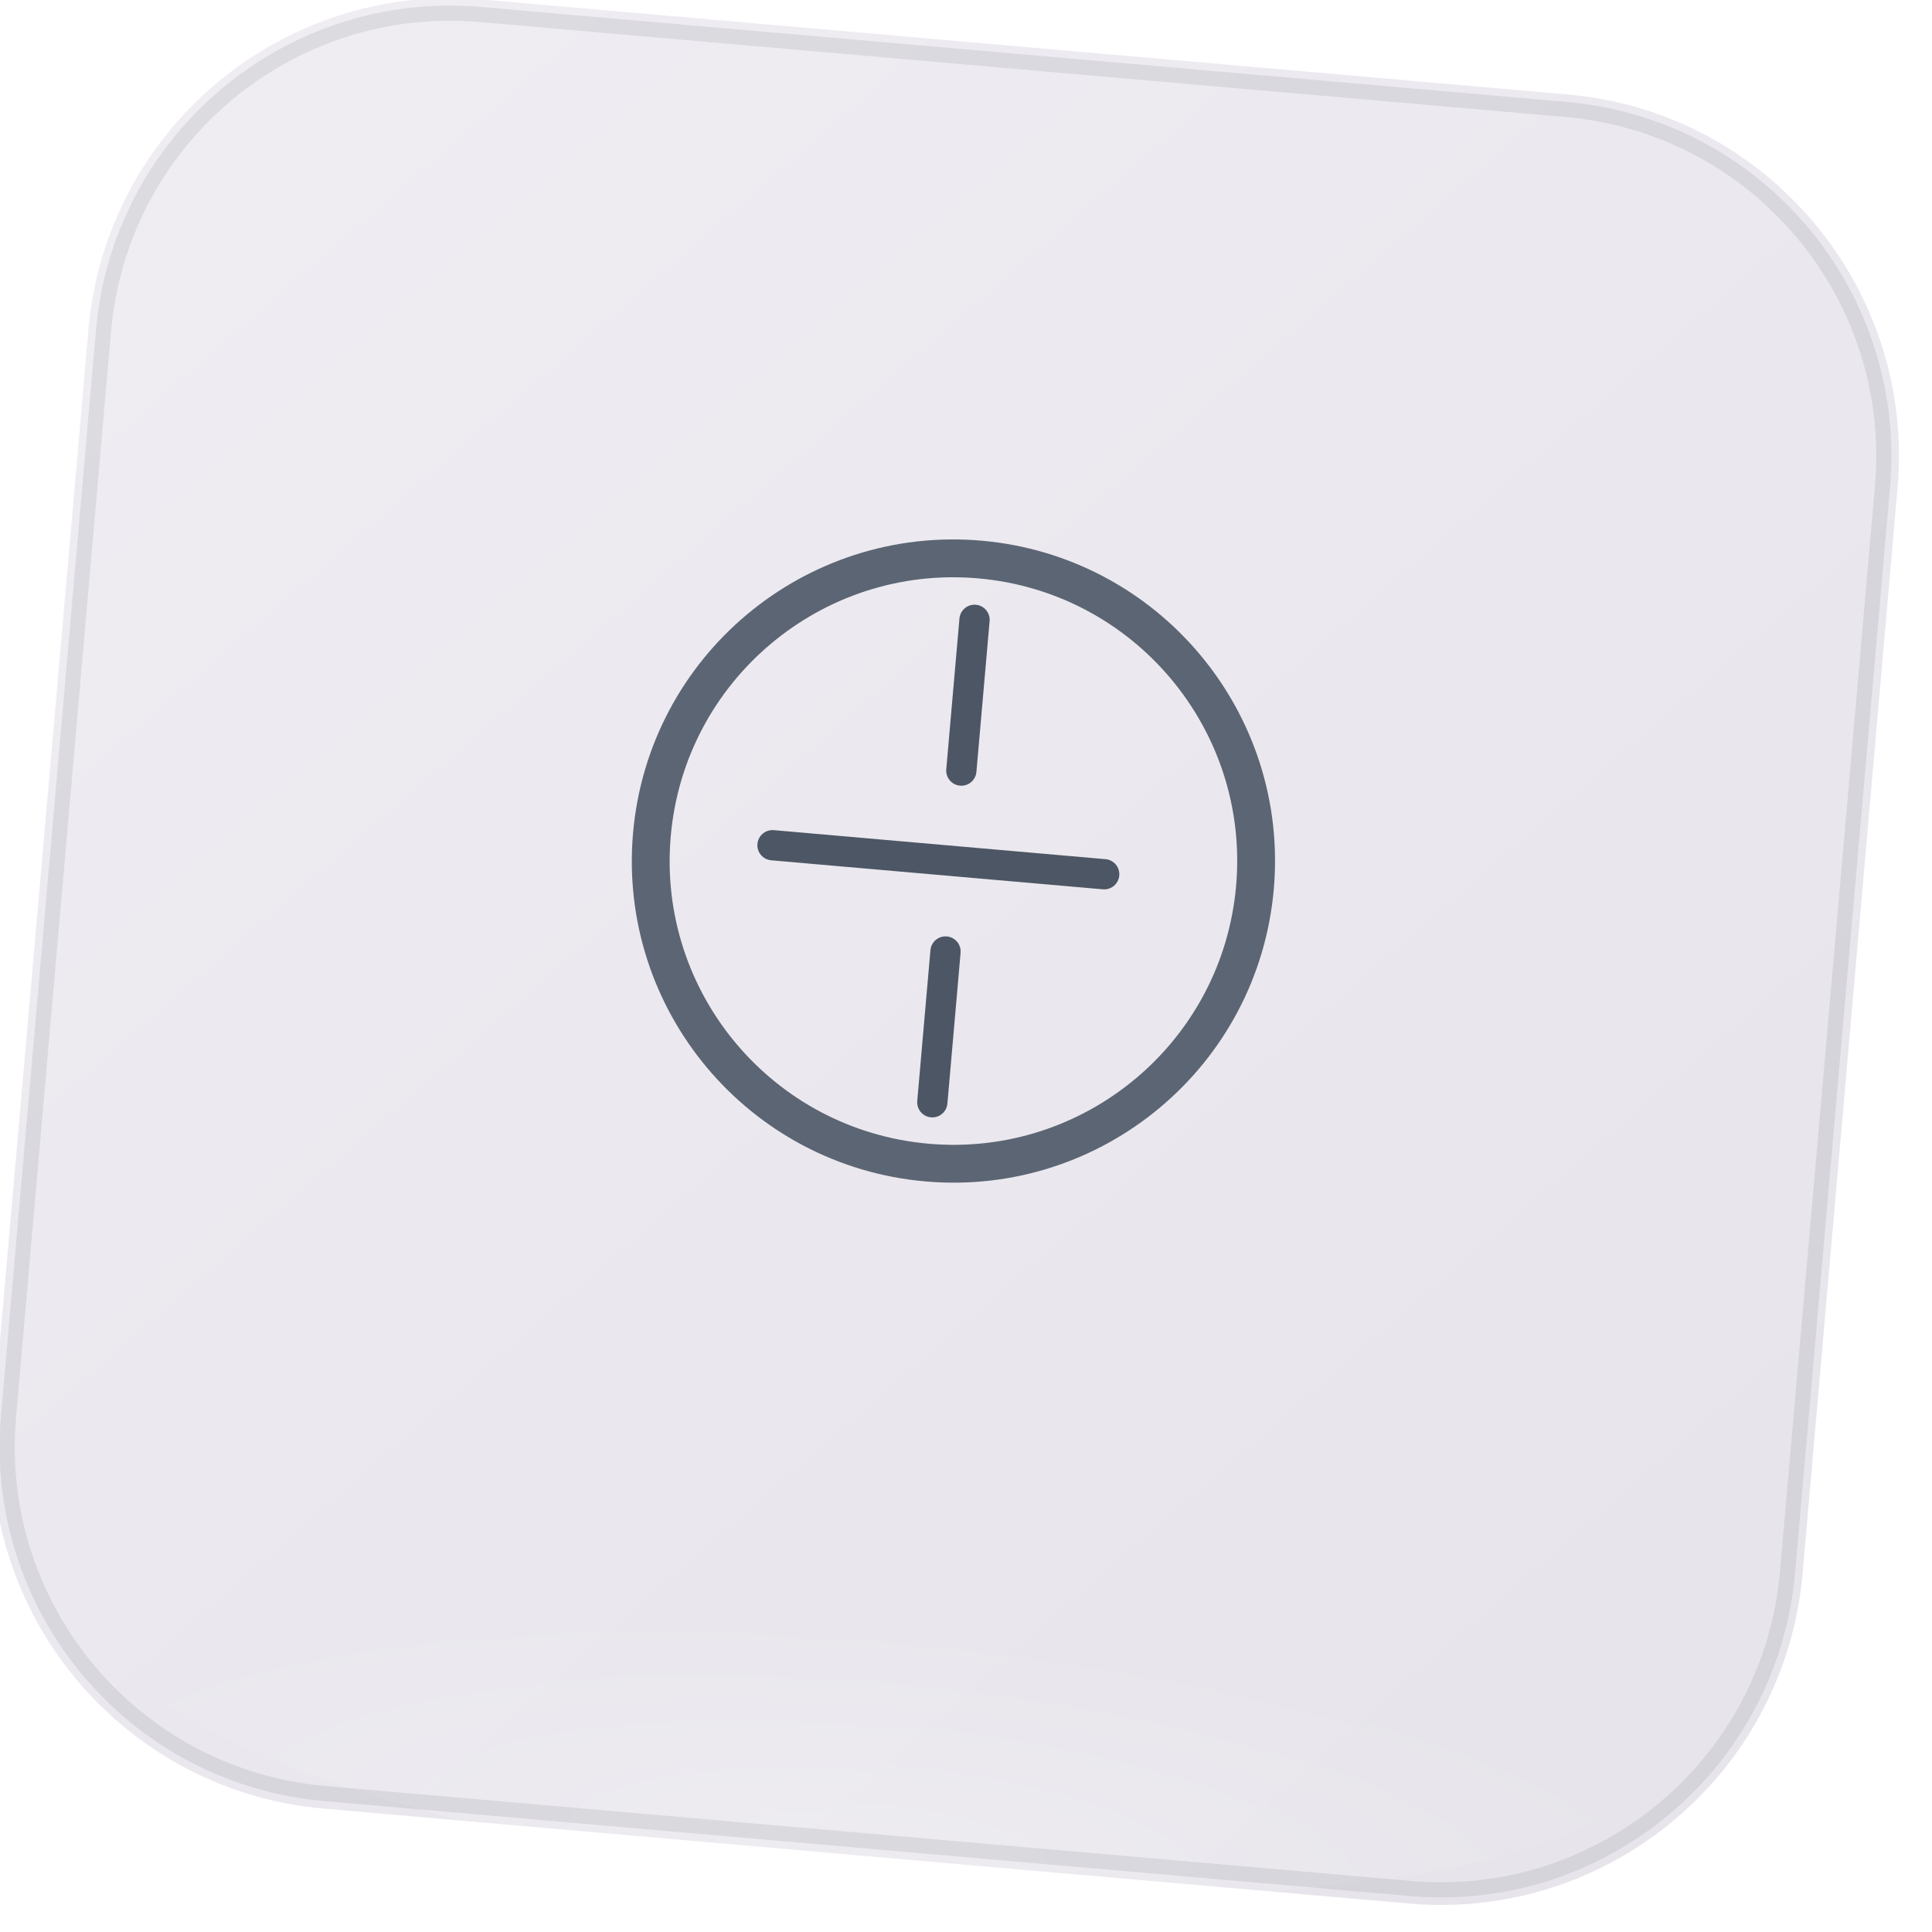
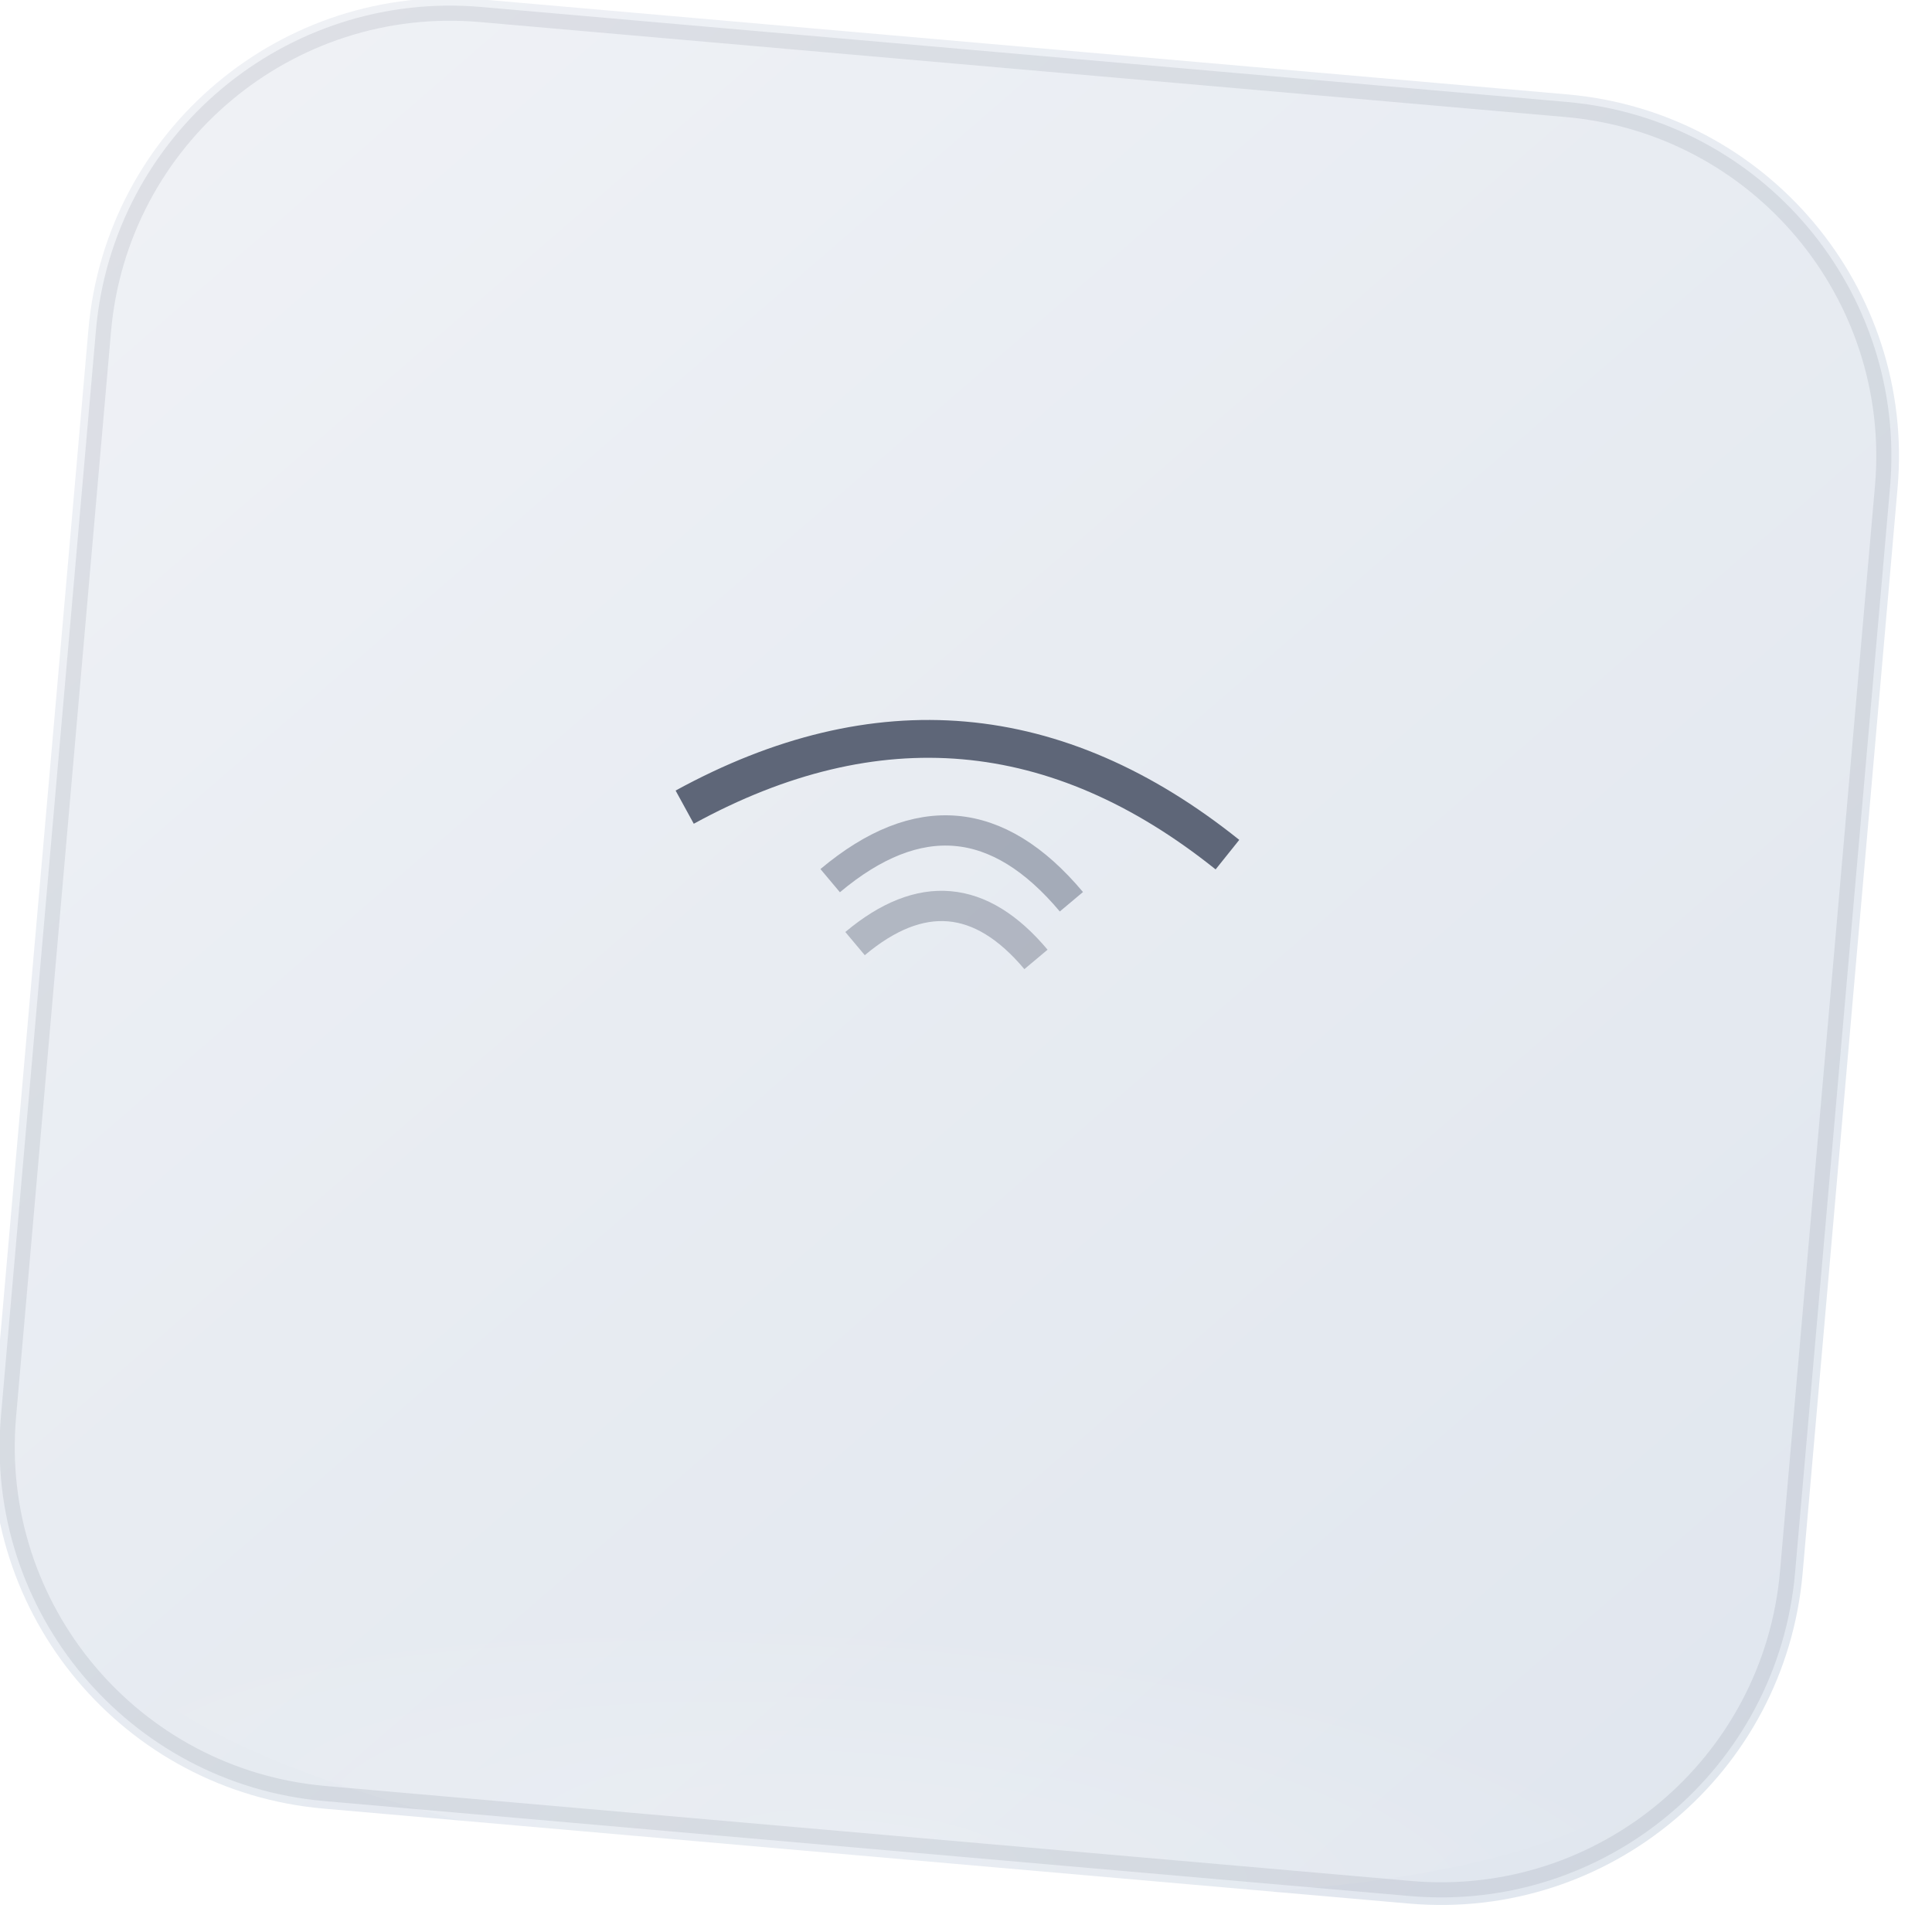
<svg xmlns="http://www.w3.org/2000/svg" viewBox="0 0 120 120" width="120" height="120" role="img" aria-hidden="true">
  <g transform="translate(2 3) rotate(5 60 60) scale(0.940)">
    <defs>
      <linearGradient id="bg-p150" x1="0%" y1="0%" x2="100%" y2="100%">
-         <stop offset="0%" stop-color="#f0eef3" />
-         <stop offset="45%" stop-color="#ebe9ef" />
-         <stop offset="100%" stop-color="#e6e4ea" />
+         <stop offset="0%" stop-color="#f0f2f6" />
+         <stop offset="45%" stop-color="#e8ecf2" />
+         <stop offset="100%" stop-color="#e0e6ee" />
      </linearGradient>
      <radialGradient id="vin-p150" cx="50%" cy="92%" r="55%">
-         <stop offset="0%" stop-color="rgba(255,255,255,0.5)" />
+         <stop offset="0%" stop-color="rgba(255,255,255,0.46)" />
        <stop offset="100%" stop-color="rgba(255,255,255,0)" />
      </radialGradient>
    </defs>
    <rect width="120" height="120" rx="24" fill="url(#bg-p150)" />
-     <ellipse cx="60" cy="108" rx="52" ry="14" fill="url(#vin-p150)" opacity="0.45" />
-     <rect x="1" y="1" width="118" height="118" rx="23" fill="none" stroke="rgba(45,52,64,0.1)" stroke-width="1" />
-     <circle cx="60" cy="54" r="20" fill="none" stroke="#5c6573" stroke-width="2.5" />
-     <path d="M60 38 L60 48 M60 60 L60 70 M48 54 H70" stroke="#4d5664" stroke-width="2" stroke-linecap="round" />
+     <ellipse cx="60" cy="108" rx="52" ry="14" fill="url(#vin-p150)" opacity="0.42" />
+     <rect x="1" y="1" width="118" height="118" rx="23" fill="none" stroke="rgba(56,64,80,0.1)" stroke-width="1" />
+     <path d="M42 52 Q60 40 78 52" fill="none" stroke="#5e6678" stroke-width="2.5" />
+     <path d="M52 56 Q60 48 68 56" fill="none" stroke="#6e7688" stroke-width="2" opacity="0.55" />
+     <path d="M54 60 Q60 54 66 60" fill="none" stroke="#6e7688" stroke-width="2" opacity="0.45" />
  </g>
</svg>
